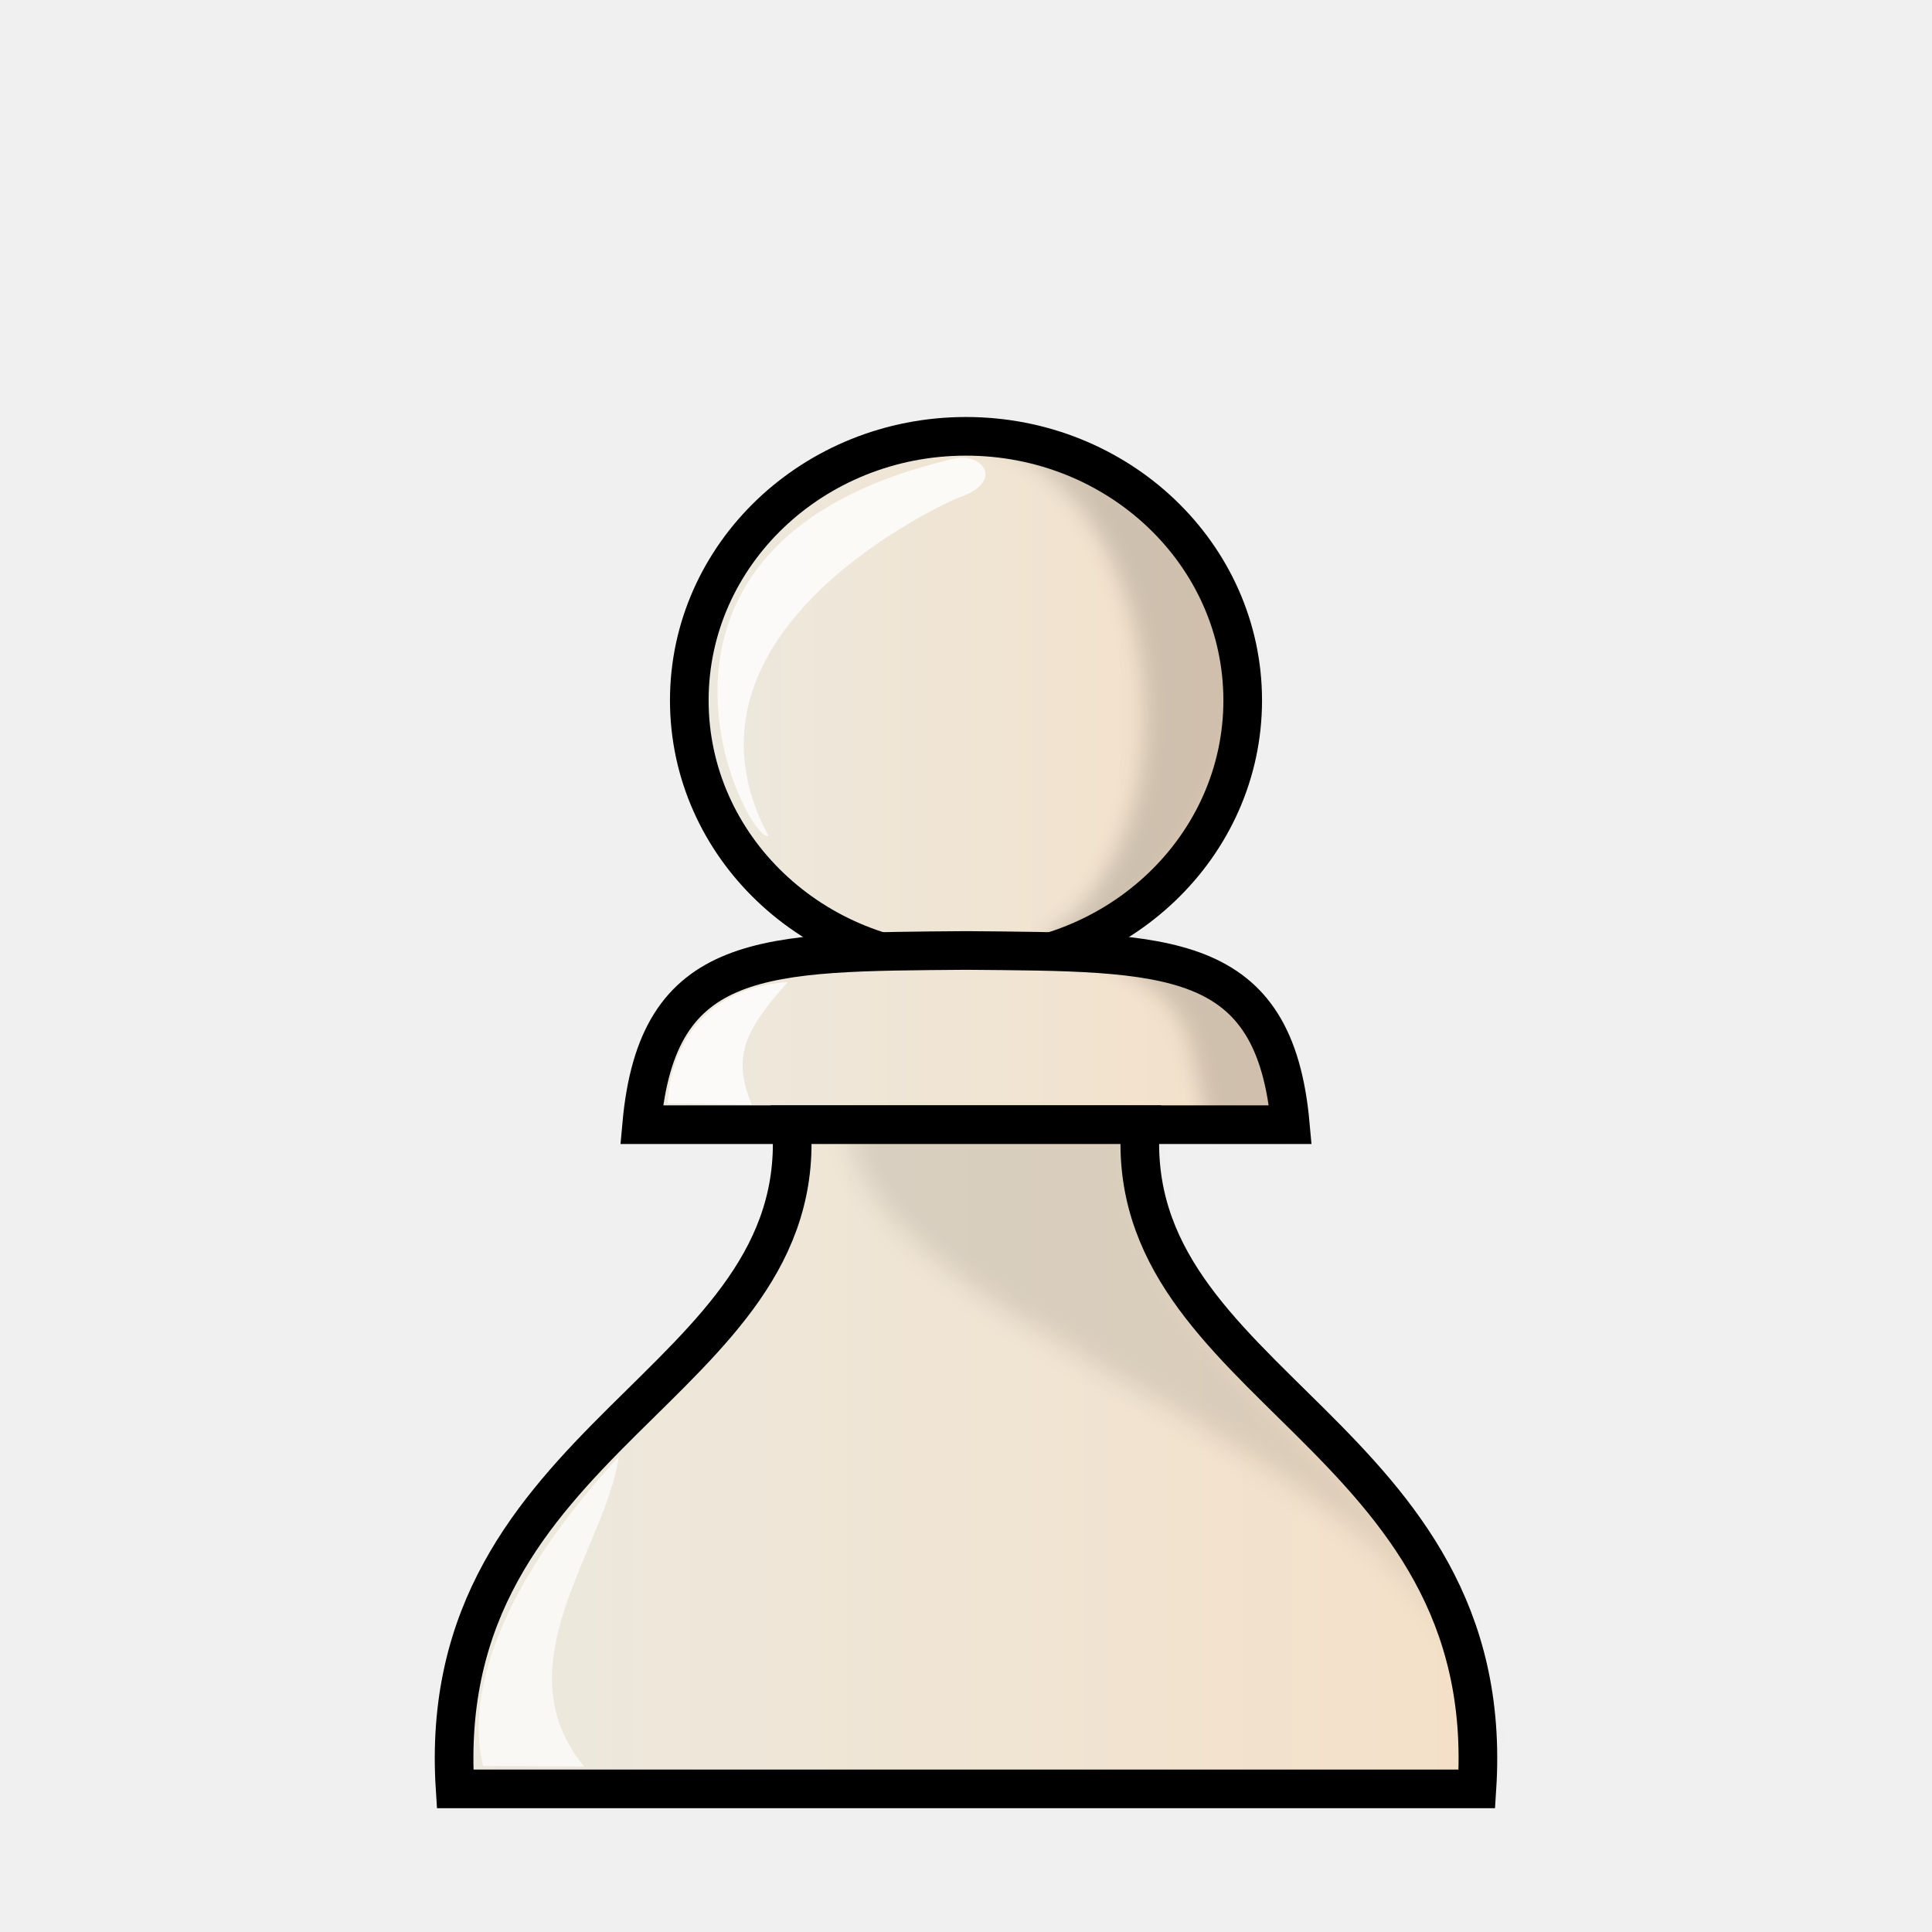
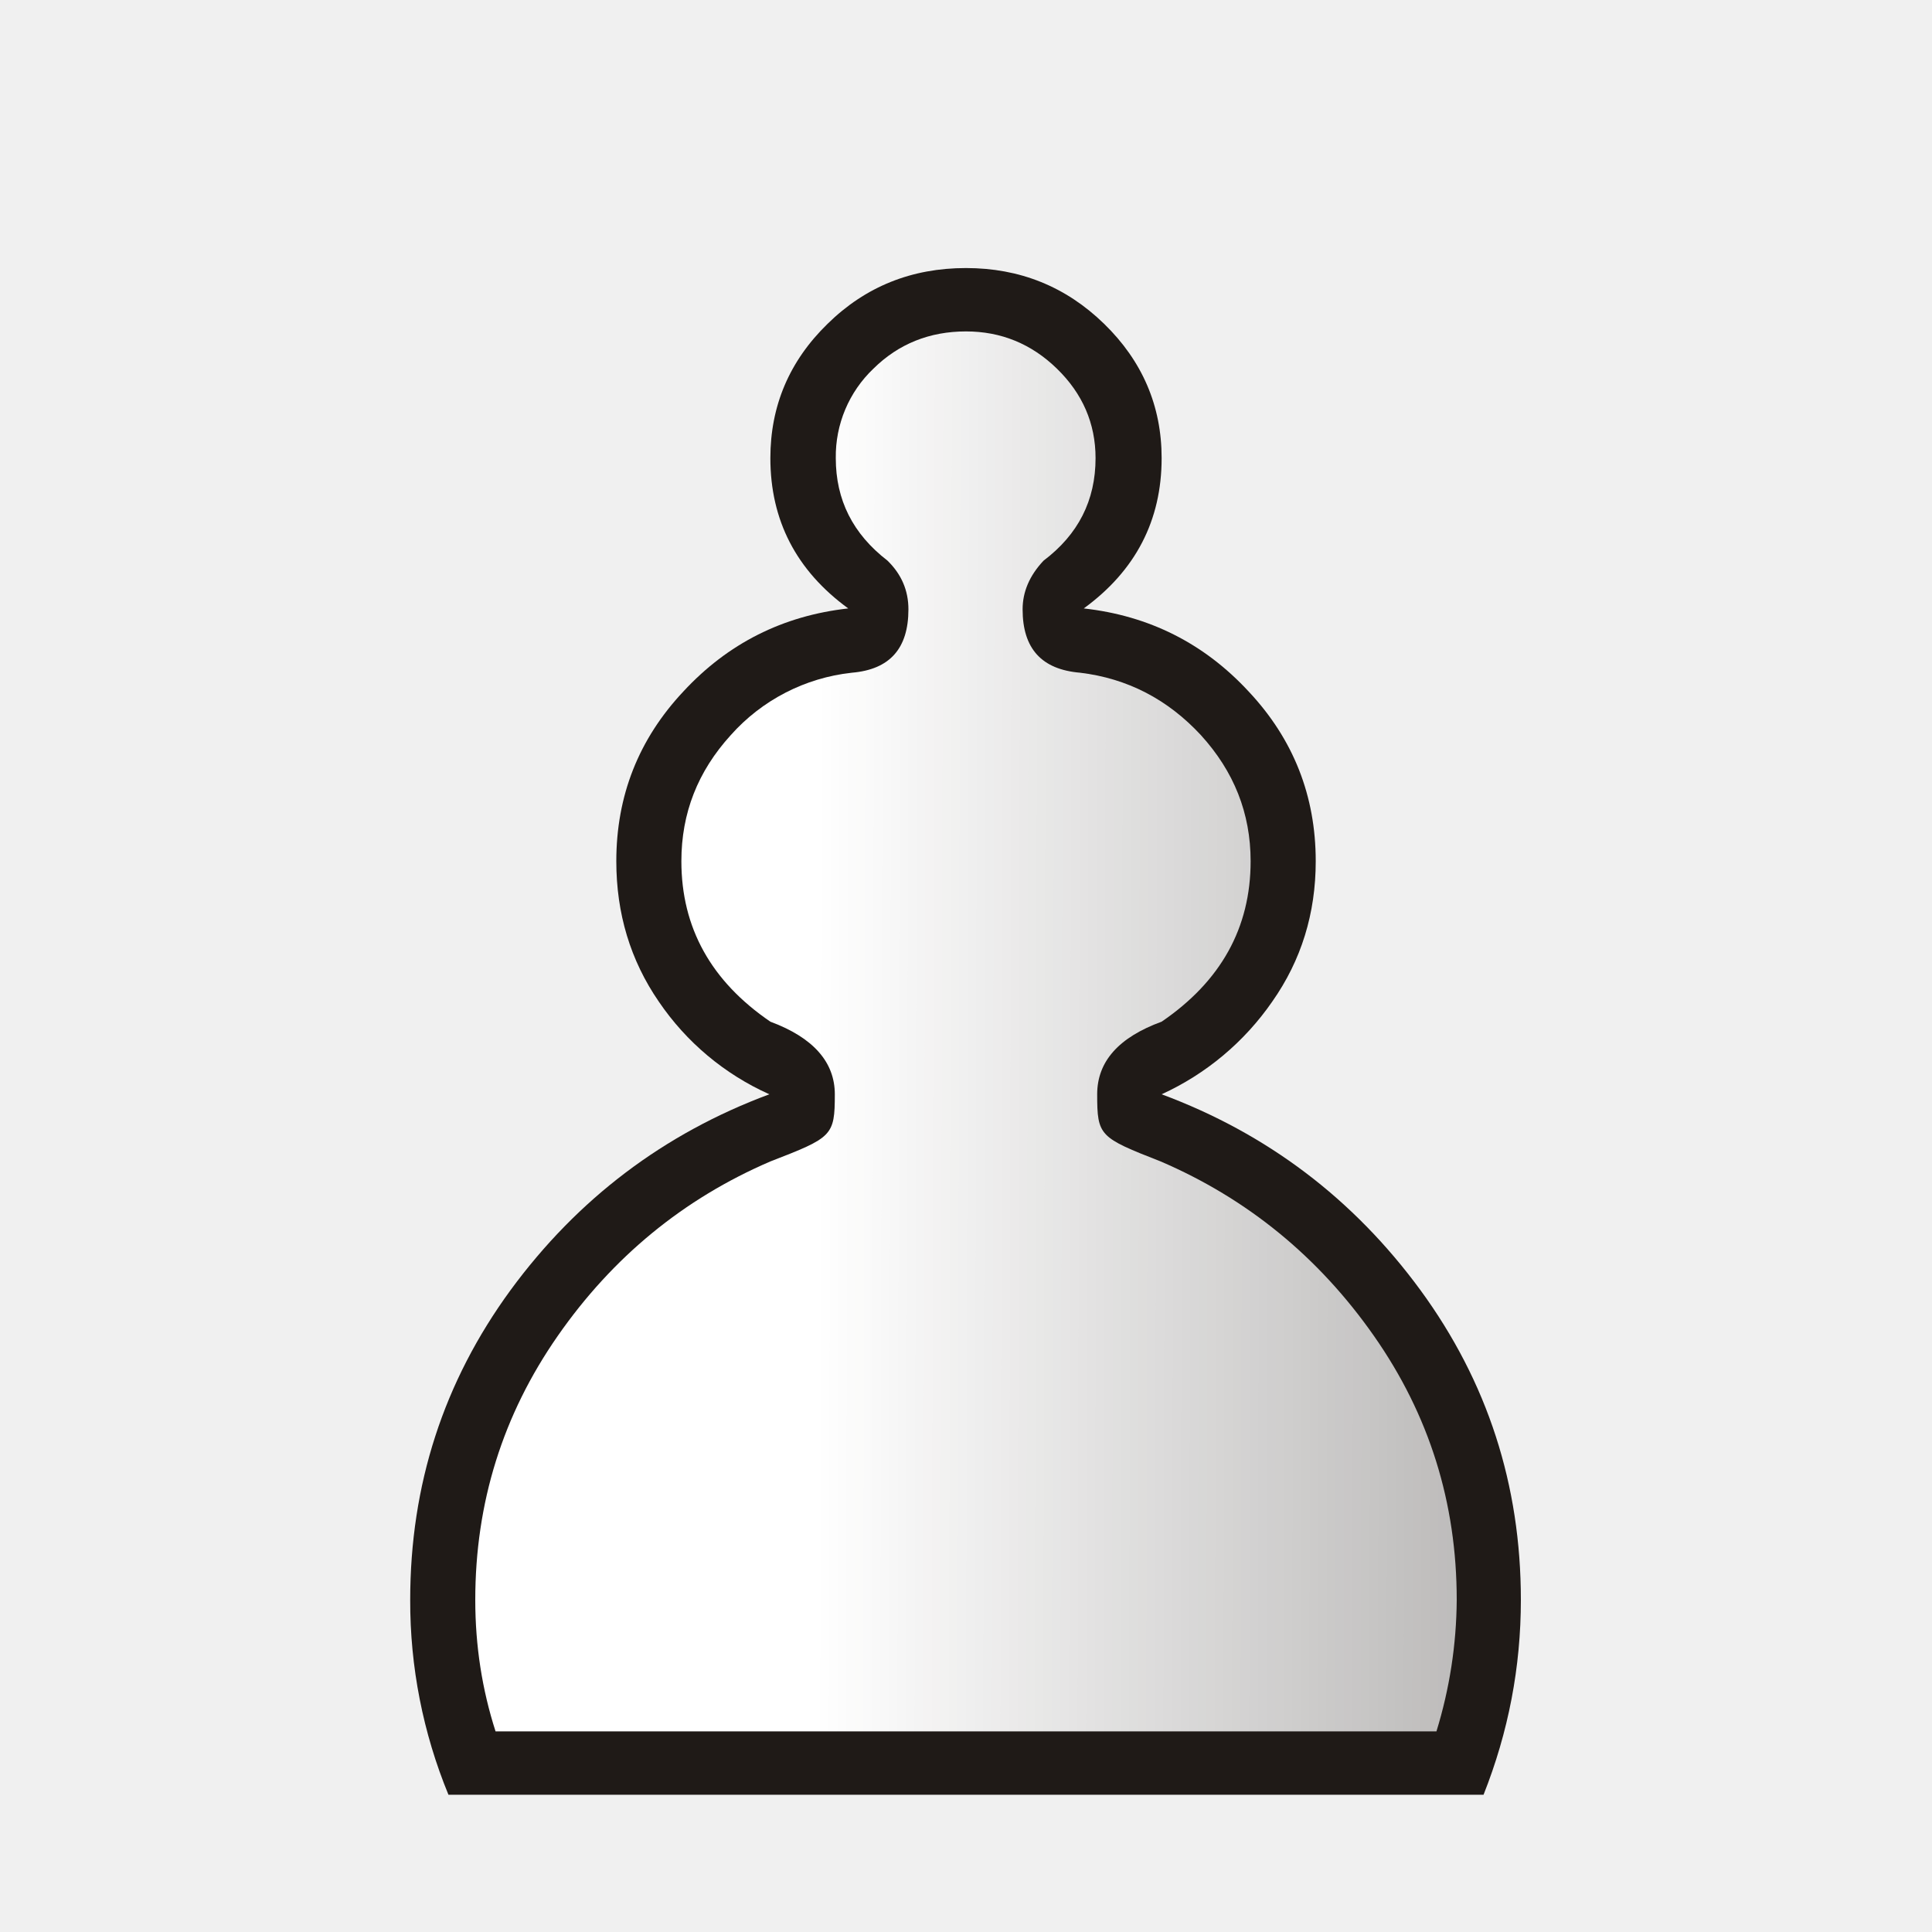
- <svg xmlns="http://www.w3.org/2000/svg" xmlns:xlink="http://www.w3.org/1999/xlink" width="50mm" height="50mm" clip-rule="evenodd" fill-rule="evenodd" image-rendering="optimizeQuality" shape-rendering="geometricPrecision" text-rendering="geometricPrecision" version="1.1" viewBox="0 0 50 50">
-   <defs>
-     <linearGradient id="linearGradient1643" x1="9.241" x2="40.761" y1="27.266" y2="27.266" gradientTransform="matrix(.98495 0 0 .98605 .37559 .64119)" gradientUnits="userSpaceOnUse">
-       <stop stop-color="#ece9df" offset="0" />
-       <stop stop-color="#f4e0c8" offset="1" />
-     </linearGradient>
-     <linearGradient id="linearGradient1520-8" x1="779.03" x2="794.63" y1="54.449" y2="54.449" gradientTransform="matrix(.98131 0 0 .97235 -747.13 -34.817)" gradientUnits="userSpaceOnUse" xlink:href="#linearGradient1643" />
-     <linearGradient id="linearGradient1518-3" x1="777.73" x2="795.93" y1="63.423" y2="63.423" gradientTransform="matrix(.98131 0 0 .97235 -747.13 -34.817)" gradientUnits="userSpaceOnUse" xlink:href="#linearGradient1643" />
-     <linearGradient id="linearGradient1516-7" x1="772.83" x2="800.83" y1="74.581" y2="74.581" gradientTransform="matrix(.98131 0 0 .97235 -747.13 -34.817)" gradientUnits="userSpaceOnUse" xlink:href="#linearGradient1643" />
-     <filter id="filter1689-5" x="-.049" y="-.047" width="1.099" height="1.093" color-interpolation-filters="sRGB">
-       <feGaussianBlur stdDeviation="0.344" />
-     </filter>
-     <filter id="filter1657-4" x="-.075" y="-.035" width="1.151" height="1.07" color-interpolation-filters="sRGB">
-       <feGaussianBlur stdDeviation="0.269" />
-     </filter>
-     <filter id="filter1689-5-3-6" x="-.049" y="-.047" width="1.099" height="1.093" color-interpolation-filters="sRGB">
-       <feGaussianBlur stdDeviation="0.344" />
-     </filter>
-     <filter id="filter1657-4-3-5" x="-.075" y="-.035" width="1.151" height="1.07" color-interpolation-filters="sRGB">
-       <feGaussianBlur stdDeviation="0.269" />
-     </filter>
-   </defs>
-   <ellipse cx="25" cy="18.126" rx="7.161" ry="6.834" fill="url(#linearGradient1520-8)" fill-rule="evenodd" stroke-linejoin="round" style="clip-rule:evenodd;fill:url(#linearGradient1520-8);image-rendering:optimizeQuality;paint-order:markers fill stroke;shape-rendering:geometricPrecision;stroke:#000000" />
-   <path d="m25 24.598c-5.228 0.044-7.985-0.028-8.394 4.508h16.788c-0.409-4.536-3.165-4.463-8.394-4.508z" fill="url(#linearGradient1518-3)" style="clip-rule:evenodd;fill-rule:evenodd;fill:url(#linearGradient1518-3);image-rendering:optimizeQuality;shape-rendering:geometricPrecision;stroke:#000000" />
-   <path d="m20.484 29.106c0.496 6.787-9.303 7.996-8.706 17.19h26.444c0.597-9.194-9.202-10.403-8.706-17.19h-4.516z" fill="url(#linearGradient1516-7)" style="clip-rule:evenodd;fill-rule:evenodd;fill:url(#linearGradient1516-7);image-rendering:optimizeQuality;shape-rendering:geometricPrecision;stroke:#000000" />
-   <path d="m19.884 21.629c-0.528 0.225-4.585-7.628 4.867-9.772 0.717-0.118 1.251 0.641 0.008 1.04 0 0-7.74 3.347-4.875 8.733z" style="clip-rule:evenodd;fill-rule:evenodd;fill:#ffffff;image-rendering:optimizeQuality;opacity:.8;shape-rendering:geometricPrecision" />
-   <path d="m12.504 45.701c-0.324-1.24-0.204-3.973 3.513-8.008-0.37 2.437-3.064 5.393-0.9 8.024z" style="clip-rule:evenodd;fill-rule:evenodd;fill:#ffffff;image-rendering:optimizeQuality;opacity:.7;shape-rendering:geometricPrecision" />
-   <path d="m17.282 28.557s-0.026-2.905 3.106-3.142c-1.079 1.212-1.462 1.906-0.933 3.174z" style="clip-rule:evenodd;fill-rule:evenodd;fill:#ffffff;image-rendering:optimizeQuality;opacity:.8;shape-rendering:geometricPrecision" />
-   <path transform="matrix(.98092 0 0 .9722 -247.86 127.42)" d="m275.09-101.12c0.228 6.037 18.734 9.314 16.553 17.682 1.286-7.878-9.282-10.089-8.875-17.682z" clip-rule="evenodd" fill-rule="evenodd" filter="url(#filter1689-5)" image-rendering="optimizeQuality" opacity=".15" shape-rendering="geometricPrecision" style="filter:url(#filter1689-5-3-6);mix-blend-mode:normal;opacity:.1" />
-   <path transform="matrix(.98092 0 0 .9722 -248.05 126.34)" d="m278.37-118.34c4.975 0.663 6.596 10.501 1.92 13.454 0 0 3.408 0.512 3.966 2.688 0.169 0.66 0.468 2.181 0.468 2.181l2.202 7.7e-4s-0.196-1.54-0.469-2.165c-0.889-2.035-4.686-2.771-4.686-2.771 1.871-1.179 3.898-4.253 3.898-6.358 0.388-4.551-5.509-7.548-7.3-7.03z" clip-rule="evenodd" fill-rule="evenodd" filter="url(#filter1657-4)" image-rendering="optimizeQuality" opacity=".25" shape-rendering="geometricPrecision" style="filter:url(#filter1657-4-3-5);mix-blend-mode:normal;opacity:.15" />
+ <svg xmlns="http://www.w3.org/2000/svg" clip-rule="evenodd" fill-rule="evenodd" height="50mm" image-rendering="optimizeQuality" shape-rendering="geometricPrecision" text-rendering="geometricPrecision" viewBox="0 0 50 50" width="50mm">
+   <linearGradient id="a" gradientTransform="matrix(1 0 0 .97324 0 1.243)" gradientUnits="userSpaceOnUse" x1="21.13" x2="77.764" y1="37.346" y2="37.469">
+     <stop offset="0" stop-color="#fff" />
+     <stop offset="1" stop-color="#fff" stop-opacity="0" />
+   </linearGradient>
+   <path d="M25 46.448H11.606a13.139 13.139 0 0 1-.99-5.043c0-2.975.863-5.644 2.598-8.018 1.736-2.365 3.971-4.054 6.697-5.067a6.824 6.824 0 0 1-2.861-2.398c-.737-1.071-1.1-2.283-1.1-3.634 0-1.69.575-3.156 1.735-4.392 1.151-1.244 2.574-1.961 4.267-2.15-1.346-.981-2.015-2.283-2.015-3.89 0-1.351.491-2.513 1.482-3.477.982-.964 2.176-1.442 3.581-1.442 1.389 0 2.582.478 3.573 1.442.99.964 1.49 2.126 1.49 3.477 0 1.607-.669 2.909-2.015 3.89 1.693.189 3.116.906 4.267 2.15 1.16 1.236 1.736 2.703 1.736 4.392 0 1.351-.373 2.563-1.126 3.634a7.036 7.036 0 0 1-2.862 2.398c2.726 1.013 4.962 2.702 6.697 5.067 1.736 2.374 2.6 5.043 2.6 8.018 0 1.739-.322 3.42-.966 5.043z" fill="#1f1a17" />
+   <path d="M25 44.808h12.175a11.79 11.79 0 0 0 .525-3.403c0-2.513-.711-4.787-2.142-6.831-1.43-2.044-3.277-3.552-5.52-4.516-1.584-.62-1.643-.659-1.643-1.738 0-.849.559-1.475 1.668-1.879 1.533-1.046 2.303-2.43 2.303-4.153 0-1.244-.432-2.324-1.287-3.263-.864-.931-1.905-1.467-3.124-1.615-1-.083-1.49-.626-1.49-1.64 0-.453.178-.873.542-1.26.897-.676 1.346-1.558 1.346-2.654 0-.898-.339-1.673-1-2.315-.66-.643-1.447-.964-2.353-.964-.94 0-1.744.32-2.396.964a3.136 3.136 0 0 0-.974 2.315c0 1.08.44 1.961 1.338 2.653.364.355.542.775.542 1.261 0 1.014-.483 1.557-1.465 1.64a4.9 4.9 0 0 0-3.133 1.615c-.855.94-1.278 2.019-1.278 3.263 0 1.722.77 3.107 2.303 4.153 1.11.412 1.668 1.046 1.668 1.879 0 1.08-.068 1.118-1.668 1.738-2.244.964-4.081 2.472-5.503 4.516-1.423 2.044-2.134 4.318-2.134 6.831 0 1.195.178 2.324.525 3.403z" fill="url(#a)" />
</svg>
